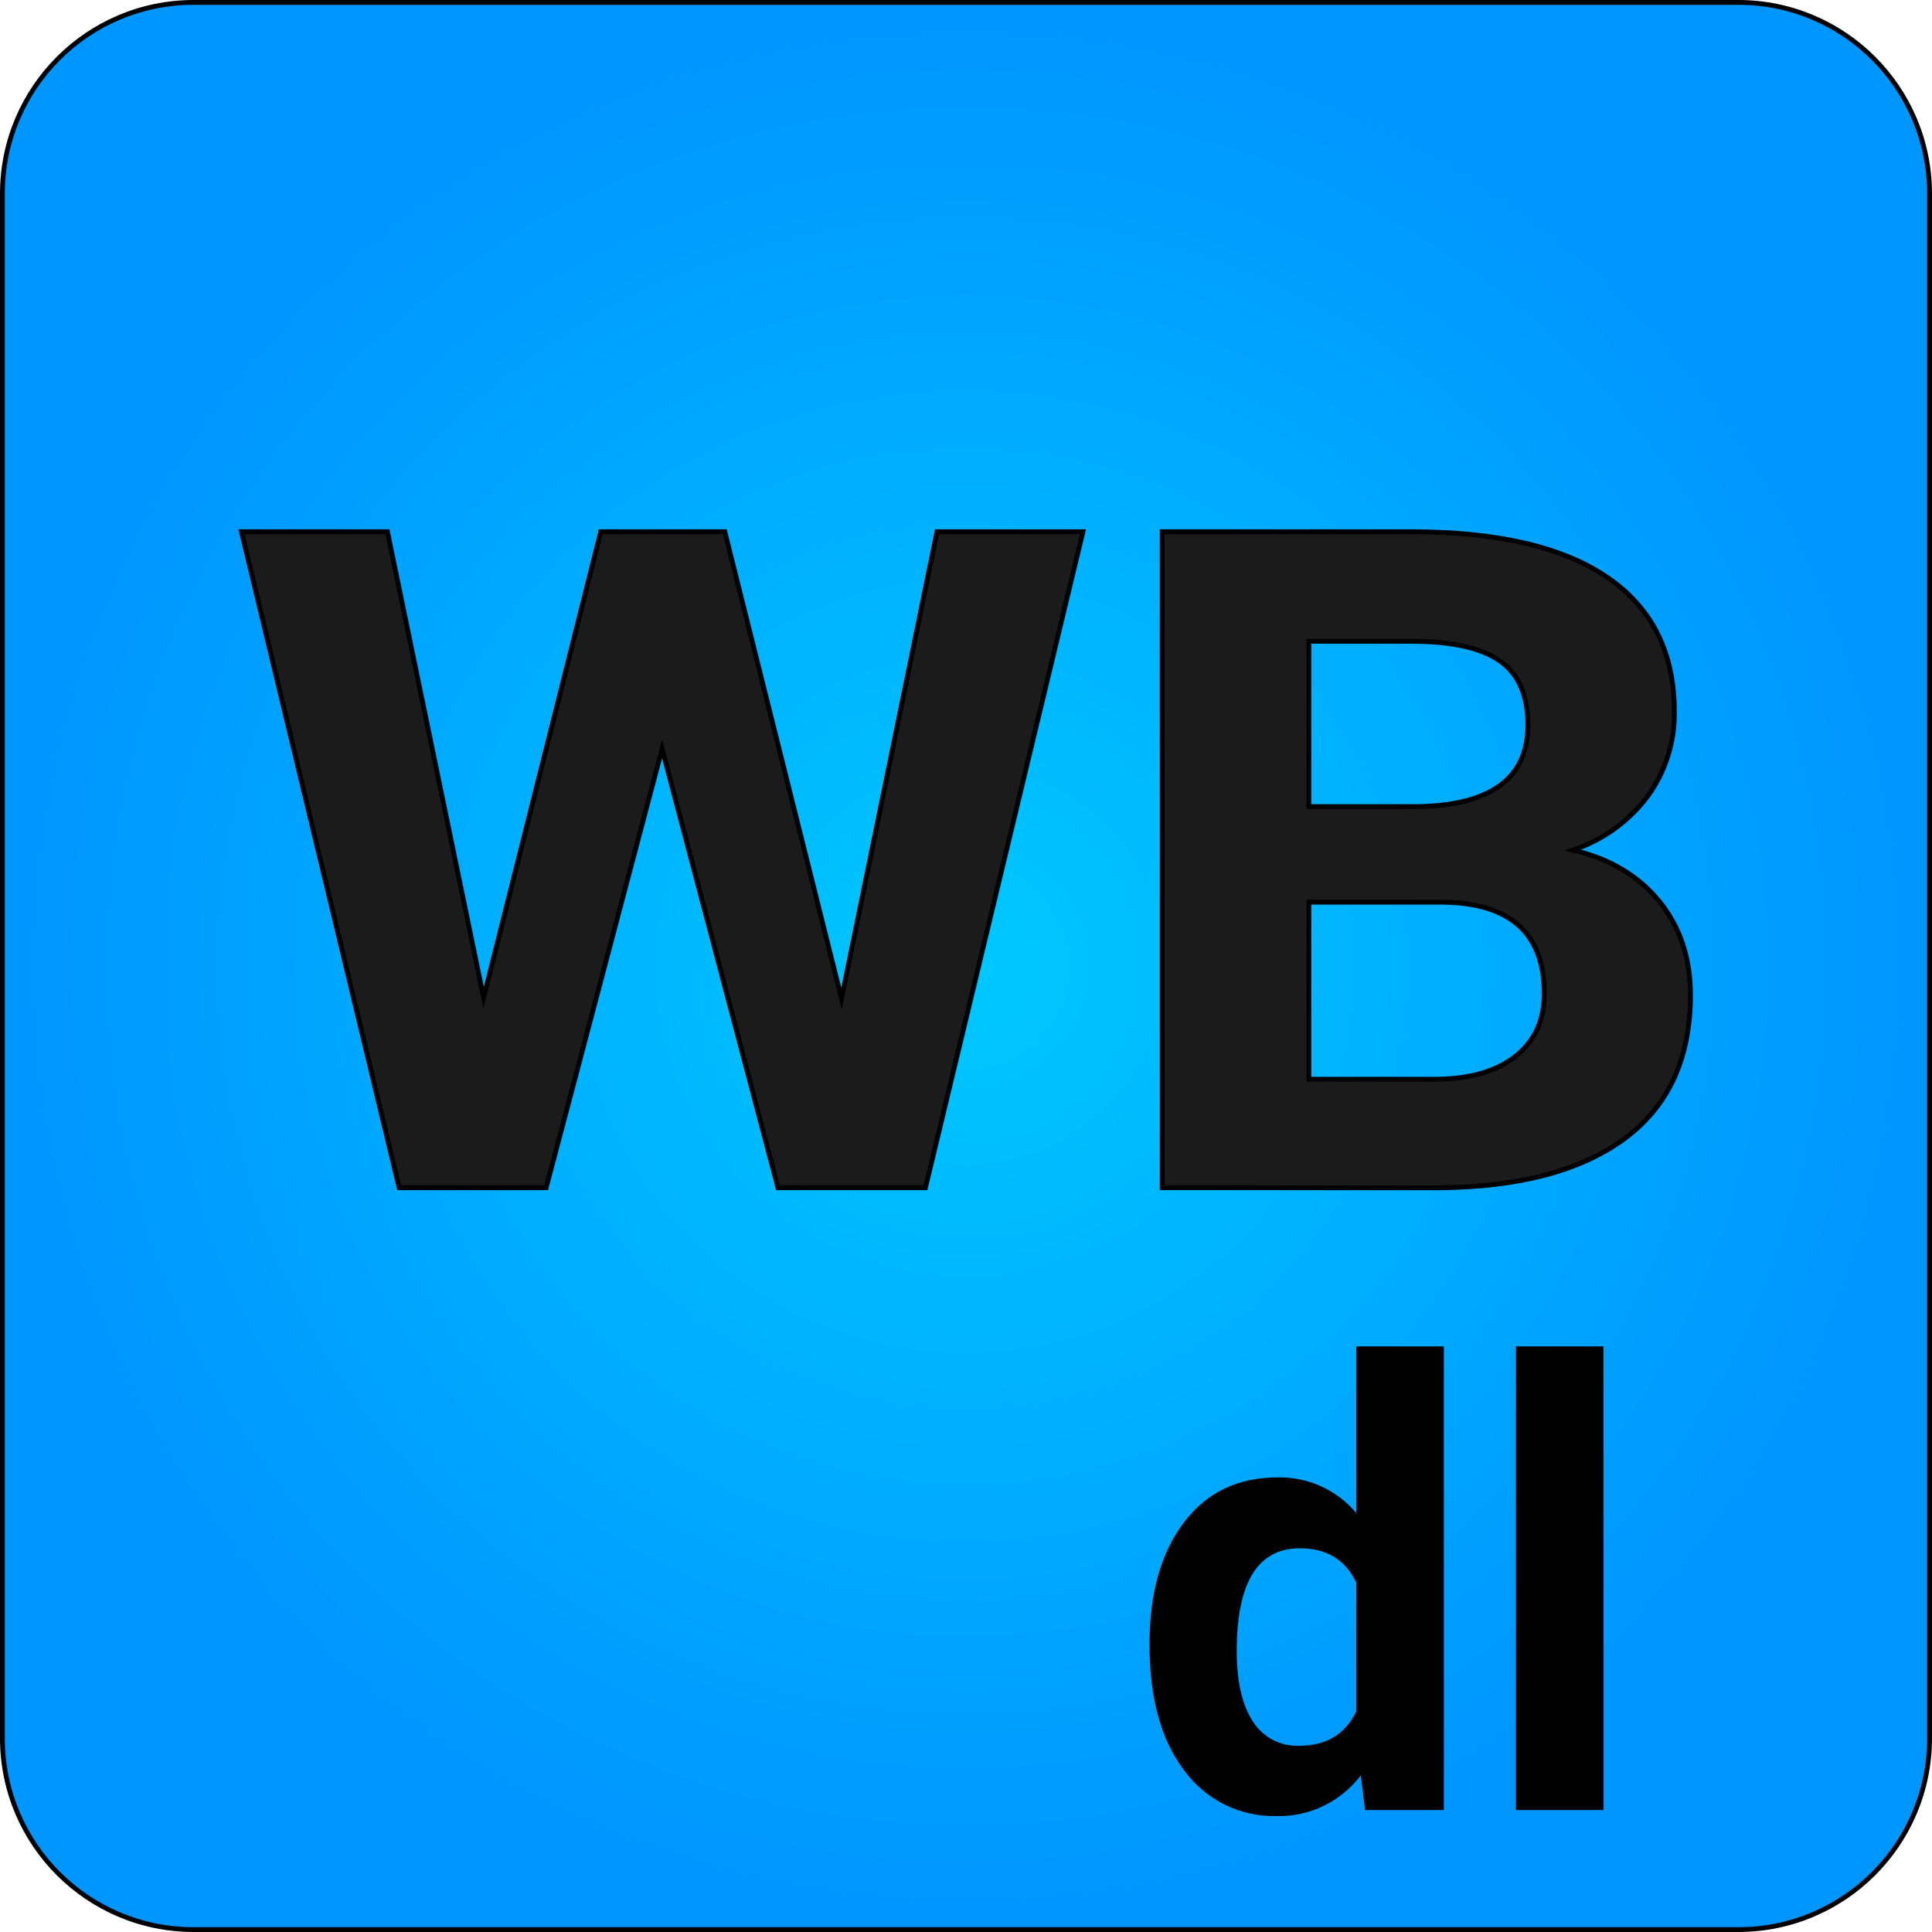
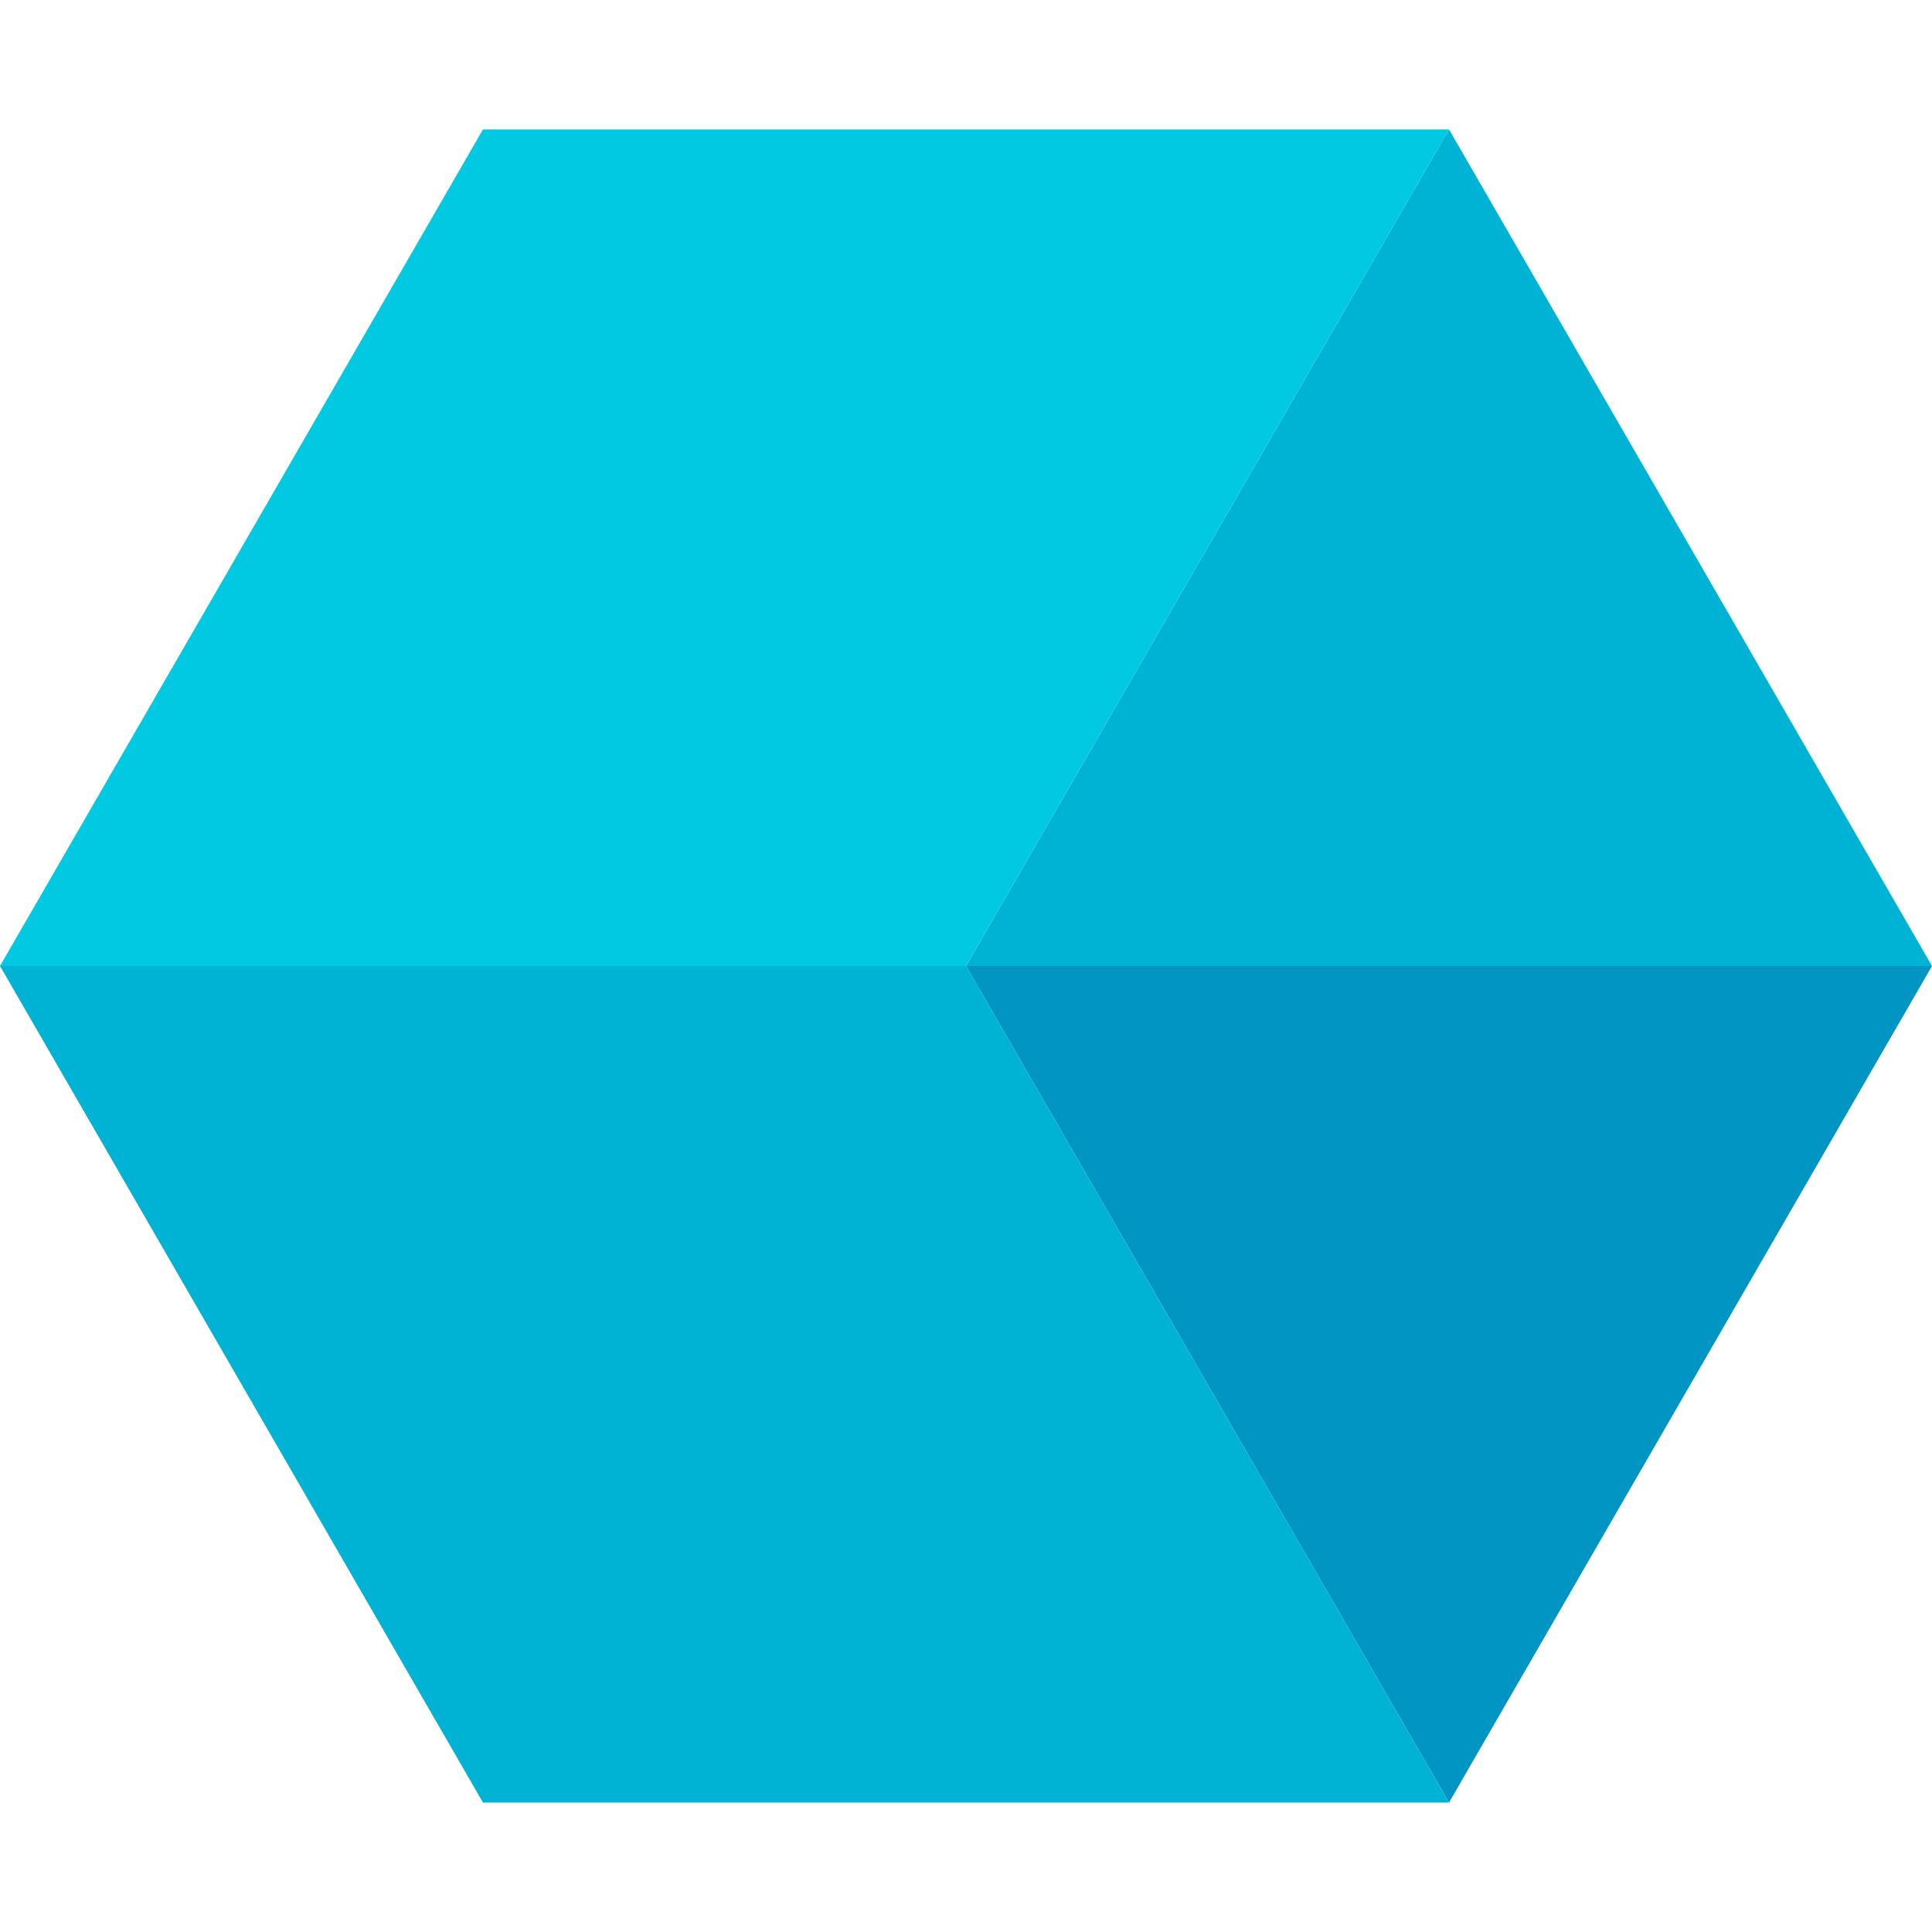
- <svg xmlns="http://www.w3.org/2000/svg" id="Layer_1" data-name="Layer 1" viewBox="0 0 400 400">
-   <defs>
-     <style>.cls-1{fill:url(#radial-gradient)}.cls-2{fill:#1b1b1b;stroke:#000;stroke-miterlimit:10}</style>
-     <radialGradient id="radial-gradient" cx="200" cy="200" r="199.5" gradientUnits="userSpaceOnUse">
-       <stop offset="0" stop-color="#00c8ff" />
-       <stop offset=".98" stop-color="#0096ff" />
-     </radialGradient>
-   </defs>
-   <rect width="399" height="399" x=".5" y=".5" class="cls-1" rx="39.5" />
-   <path d="M360,1a39.05,39.05,0,0,1,39,39V360a39.05,39.05,0,0,1-39,39H40A39.05,39.05,0,0,1,1,360V40A39.05,39.05,0,0,1,40,1H360m0-1H40A40.12,40.12,0,0,0,0,40V360a40.12,40.12,0,0,0,40,40H360a40.12,40.12,0,0,0,40-40V40A40.12,40.12,0,0,0,360,0Z" />
-   <path d="M174.23,206.73,194,110.09h30.22L191.61,245.91H161.08l-24-90.86-24,90.86H82.65L50,110.09H80.22l19.91,96.46,24.26-96.46h25.68Z" class="cls-2" />
-   <path d="M240.63,245.91V110.09h51.55q26.79,0,40.64,9.47t13.84,27.75a29,29,0,0,1-5.55,17.58A31.88,31.88,0,0,1,325.64,176q11.33,2.61,17.84,10.54T350,206q0,19.59-13.54,29.66t-38.62,10.26ZM271,167H293.4q22.94-.36,22.94-16.88,0-9.24-5.81-13.29t-18.35-4.06H271Zm0,19.78v36.66h26q10.72,0,16.73-4.71t6-13q0-18.66-20.93-18.94Z" class="cls-2" />
-   <path d="M238,340.44q0-15.81,7.09-25.19t19.41-9.37a20.69,20.69,0,0,1,16.31,7.37v-34.5h18.13v96H282.63l-.88-7.19A21.24,21.24,0,0,1,264.38,376a22.94,22.94,0,0,1-19.16-9.41Q238,357.19,238,340.44Zm18.06,1.34q0,9.53,3.32,14.59a10.77,10.77,0,0,0,9.62,5.07q8.37,0,11.81-7.08V327.64q-3.37-7.08-11.68-7.08Q256.07,320.56,256.06,341.78Z" />
-   <path d="M332,374.75H313.87v-96H332Z" />
+ <svg xmlns="http://www.w3.org/2000/svg" width="512" height="512" viewBox="0 0 128 128" fill="none">
+   <path d="M96 119.426L128 64H64L96 119.426Z" fill="#0095C2" />
+   <path fill-rule="evenodd" clip-rule="evenodd" d="M128 64L96 8.574L64 64H0L32 119.426H96L64 64H128Z" fill="#00B3D4" />
+   <path fill-rule="evenodd" clip-rule="evenodd" d="M0 64L32 8.574H96L64 64H0Z" fill="#00C9E1" />
</svg>
